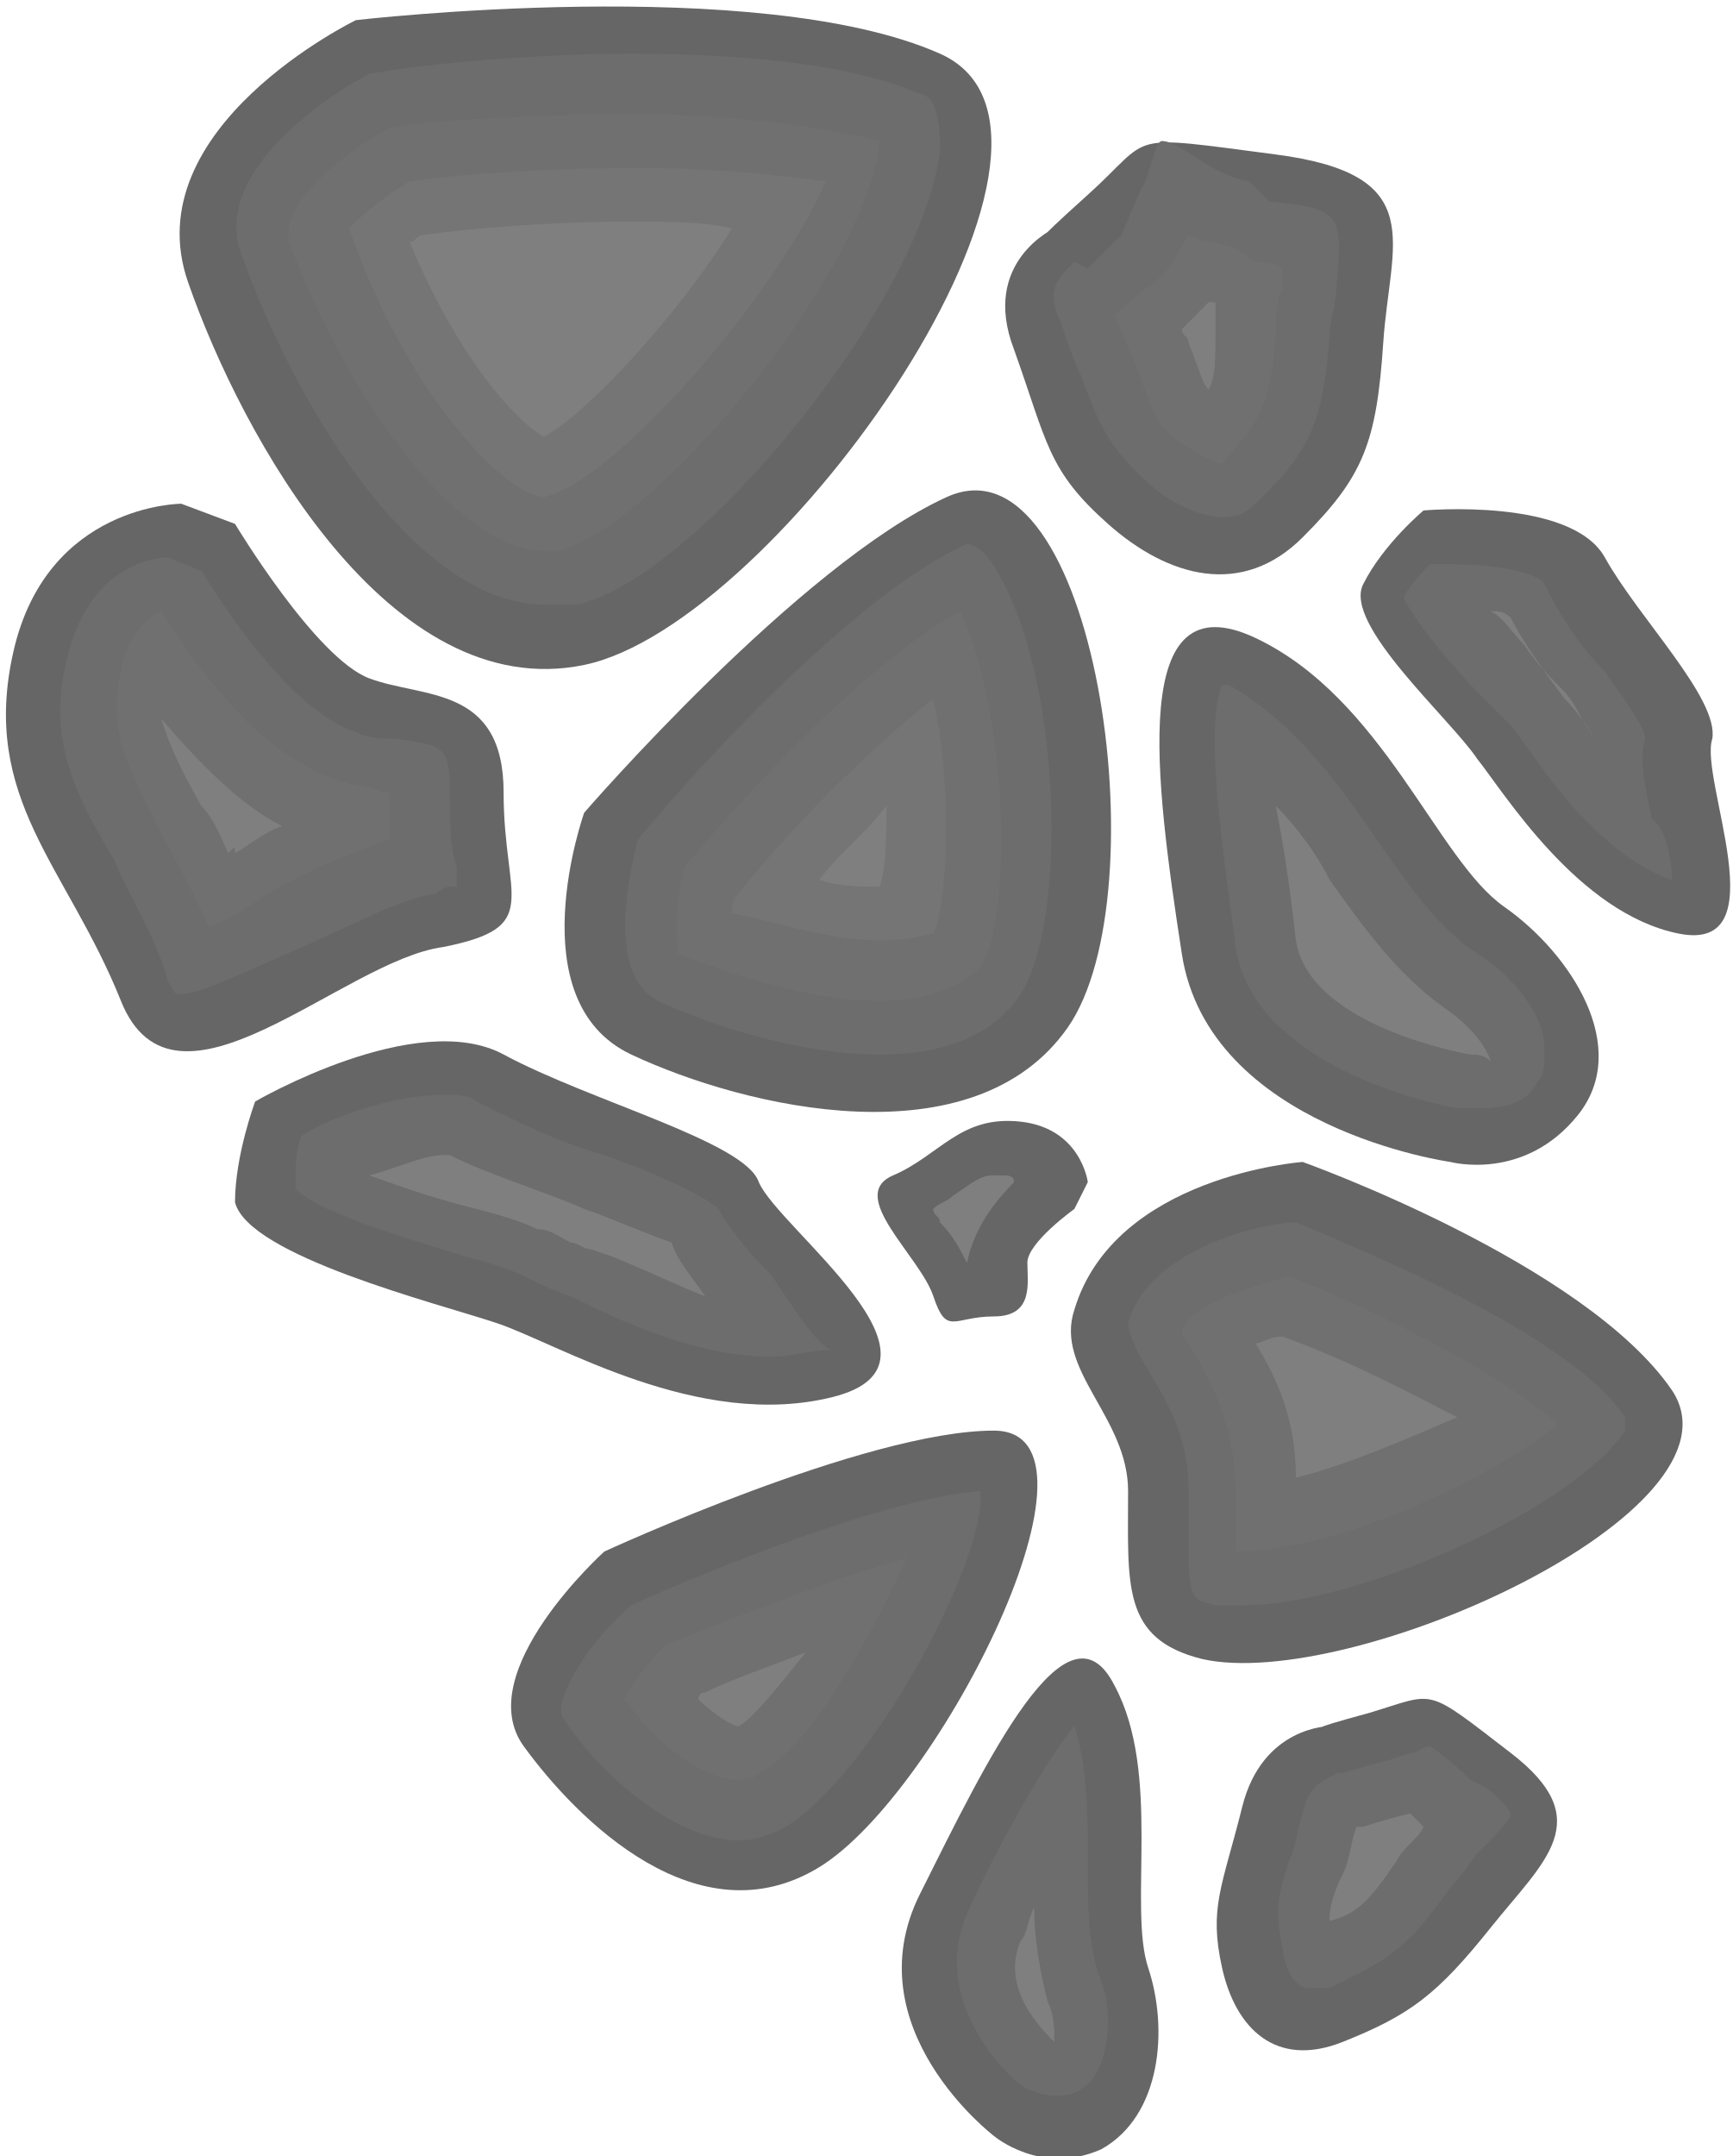
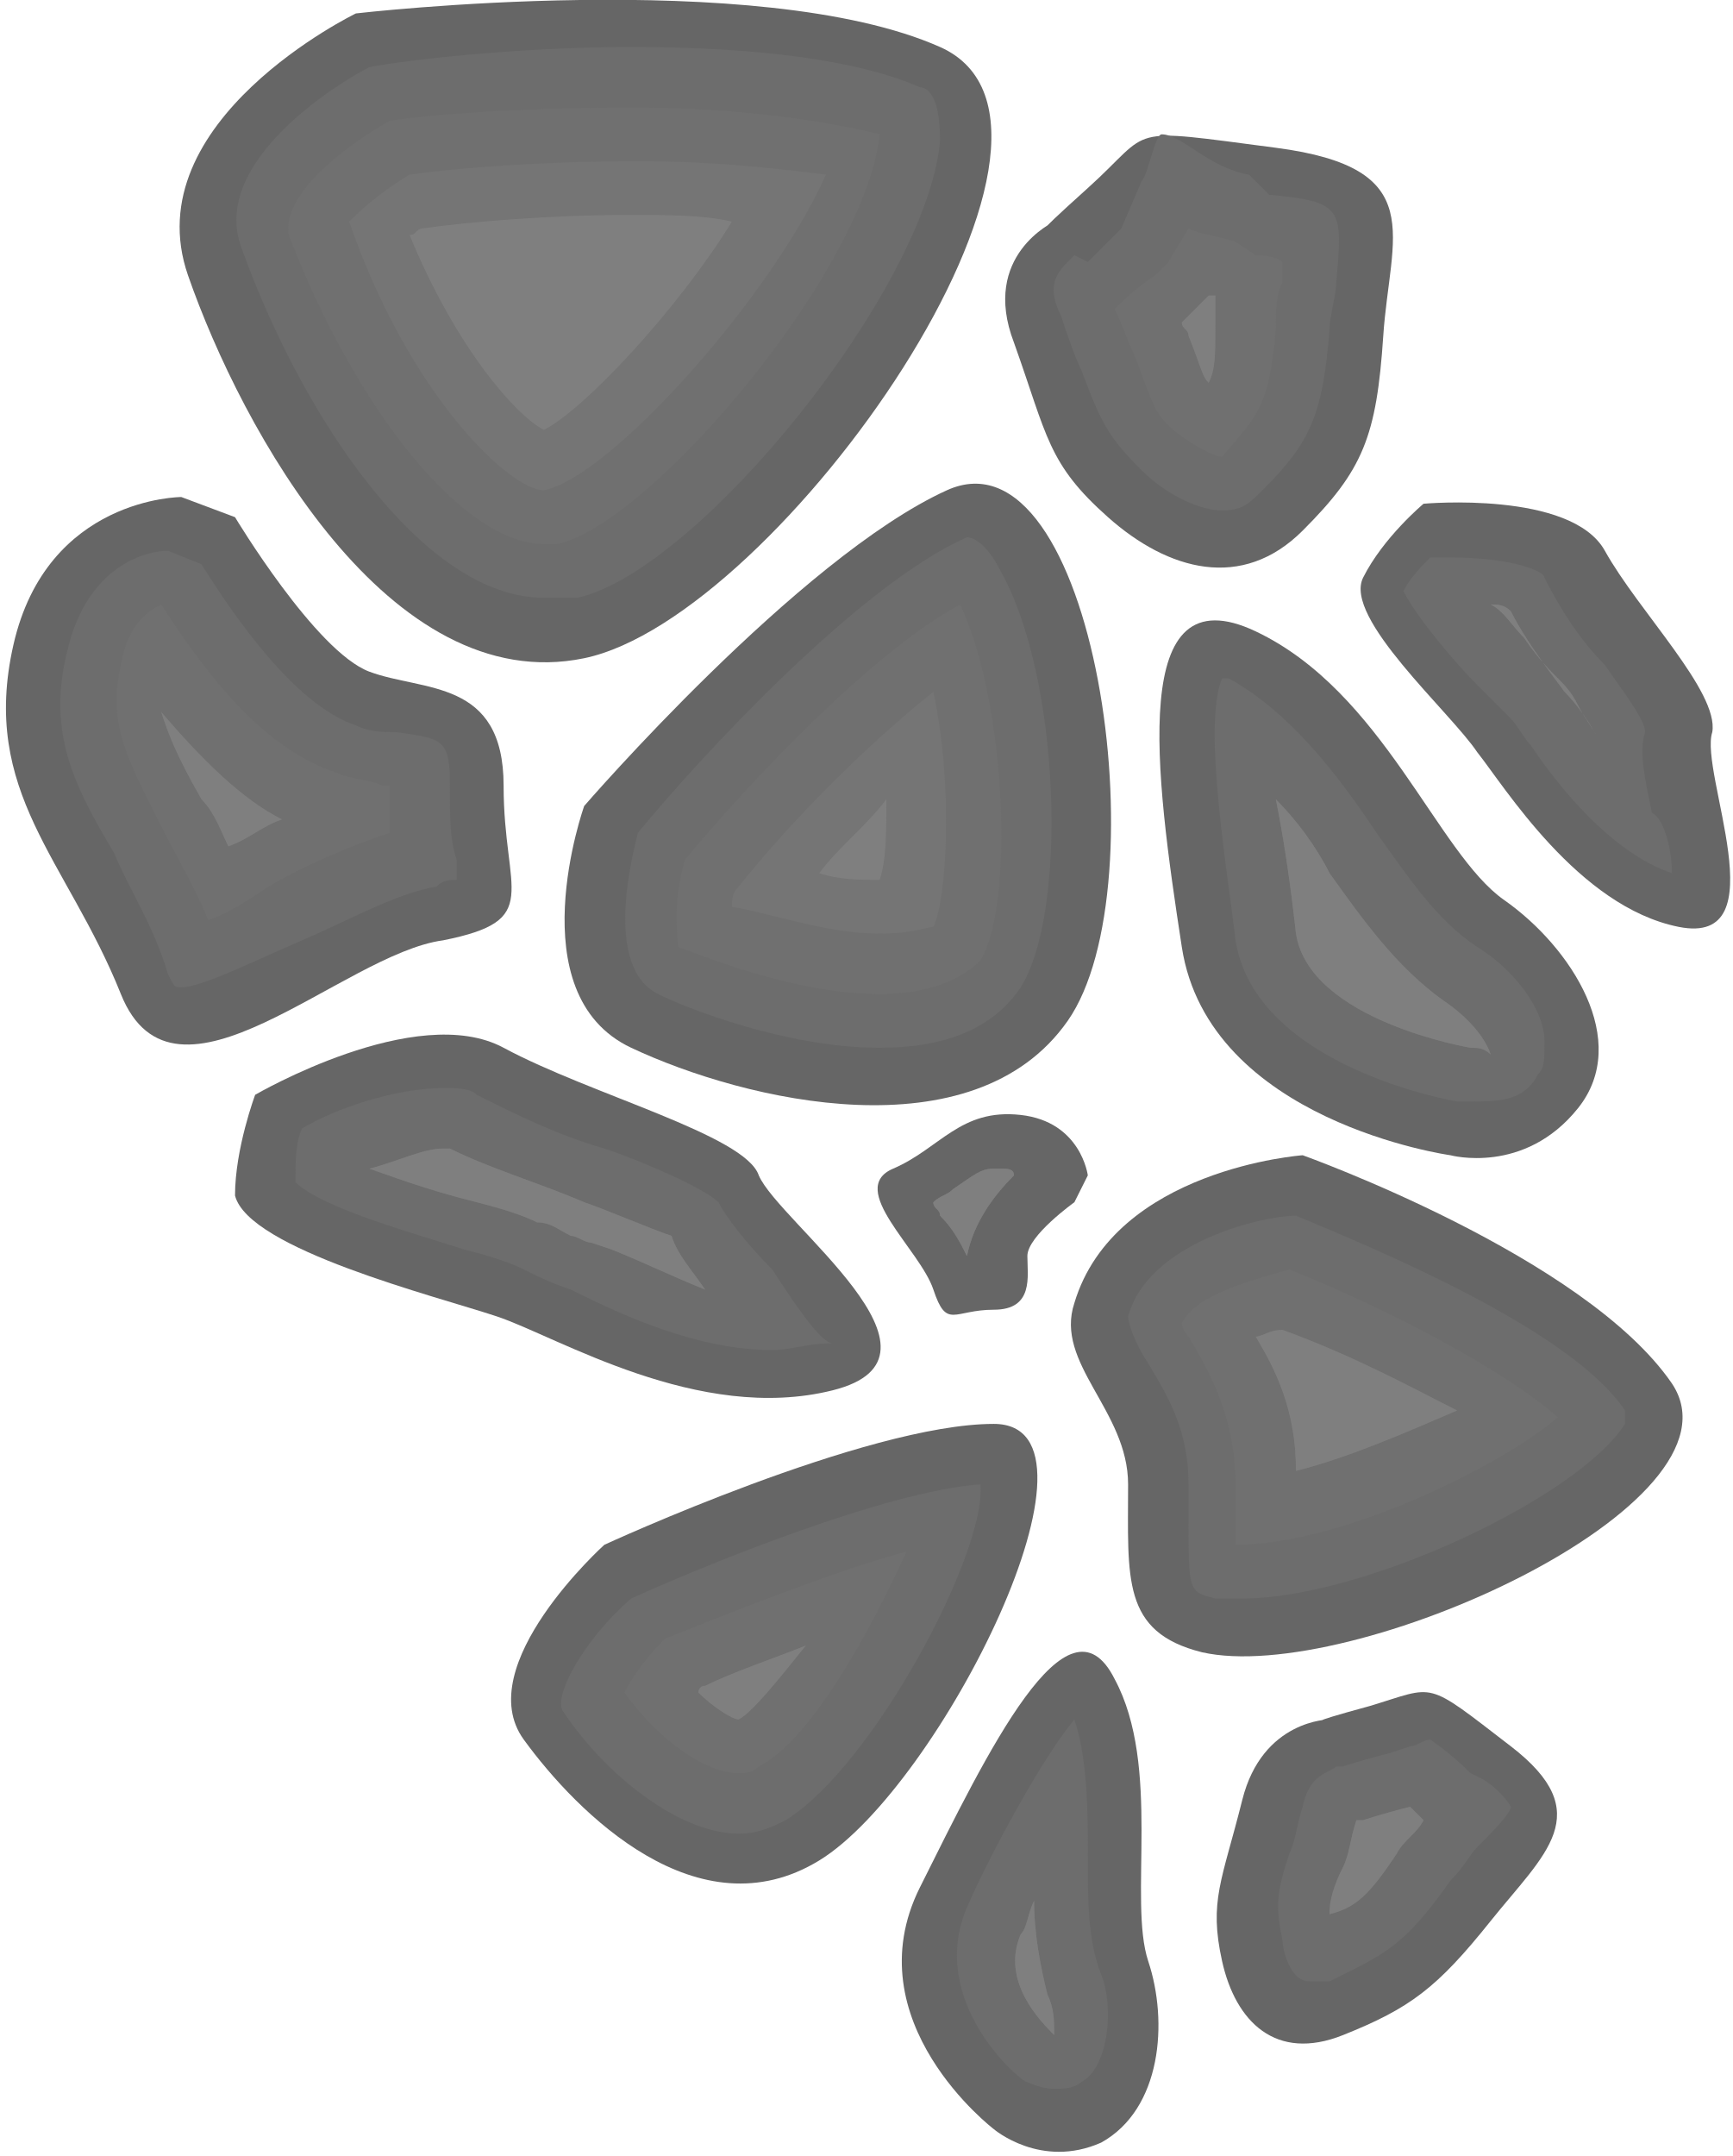
<svg xmlns="http://www.w3.org/2000/svg" version="1.1" id="Layer_1" x="0px" y="0px" width="25.8px" height="32.1px" viewBox="-418 416.9 25.8 32.1" style="enable-background:new -418 416.9 25.8 32.1;" xml:space="preserve">
  <style type="text/css">
	.st0{fill:#666666;}
	.st1{fill:#6D6D6D;}
	.st2{fill:#707070;}
	.st3{fill:#757575;}
	.st4{fill:#7F7F7F;}
</style>
  <g>
-     <path class="st0" d="M-412.7,417.2c0,0-3.3,1.6-2.5,3.9c0.8,2.3,3,6.3,5.9,5.7c2.9-0.6,8-7.9,5.3-9.1   C-406.7,416.5-412.7,417.2-412.7,417.2z" />
-     <path class="st1" d="M-409.9,425.9c-1.8,0-3.6-2.7-4.5-5.2c-0.5-1.3,1.5-2.5,1.9-2.7c0.5-0.1,2.2-0.3,3.9-0.3   c1.9,0,3.4,0.2,4.3,0.6c0.1,0,0.3,0.1,0.3,0.8c-0.2,2.2-3.6,6.4-5.4,6.8C-409.6,425.9-409.7,425.9-409.9,425.9L-409.9,425.9z" />
-     <path class="st2" d="M-409.9,425.1c-1.2,0-2.8-2-3.8-4.6c-0.1-0.6,0.8-1.3,1.5-1.7c0.6-0.1,2.1-0.2,3.6-0.2c1.6,0,2.9,0.2,3.7,0.4   l0,0c-0.2,2-3.4,5.8-4.8,6.1C-409.7,425.1-409.8,425.1-409.9,425.1z" />
-     <path class="st3" d="M-409.9,424.3c-0.5,0-2-1.4-2.9-4c0.1-0.1,0.4-0.4,0.9-0.7c0.7-0.1,2-0.2,3.4-0.2c1.1,0,2,0.1,2.8,0.2   C-406.5,421.4-408.9,424.1-409.9,424.3L-409.9,424.3z" />
-     <path class="st4" d="M-409.9,423.4c-0.4-0.2-1.3-1.2-2-2.9c0.1,0,0.1-0.1,0.2-0.1c0.7-0.1,1.9-0.2,3.1-0.2c0.5,0,1.1,0,1.5,0.1   C-407.9,421.6-409.3,423.1-409.9,423.4z" />
-     <path class="st0" d="M-409.3,429c0,0-1,2.8,0.7,3.6c1.7,0.8,5.1,1.6,6.5-0.4s0.4-8.9-1.8-7.9C-406.1,425.3-409.3,429-409.3,429z" />
-     <path class="st1" d="M-404.9,432.6c-1.4,0-2.9-0.6-3.3-0.8c-0.8-0.4-0.4-2-0.3-2.4c0.9-1.1,3.3-3.7,4.9-4.4l0,0   c0.1,0,0.3,0.1,0.5,0.5c0.9,1.6,1,5.1,0.3,6.2C-403.2,432.3-403.9,432.6-404.9,432.6L-404.9,432.6z" />
-     <path class="st2" d="M-404.9,431.8c-1.3,0-2.7-0.6-3-0.7c0-0.1-0.1-0.6,0.1-1.3c1-1.2,2.8-3.1,4.1-3.8c0.7,1.5,0.8,4.5,0.3,5.3   C-403.7,431.6-404.2,431.8-404.9,431.8z" />
-     <path class="st3" d="M-404.9,430.9c-0.8,0-1.6-0.3-2.2-0.4c0-0.1,0-0.2,0.1-0.3c0.8-1,1.9-2.1,2.9-2.9c0.3,1.4,0.2,3.1,0,3.5   C-404.2,430.8-404.4,430.9-404.9,430.9z" />
-     <path class="st4" d="M-404.9,430.1c-0.3,0-0.6,0-0.9-0.1c0.3-0.4,0.7-0.7,1-1.1C-404.8,429.4-404.8,429.8-404.9,430.1L-404.9,430.1   z" />
-     <path class="st0" d="M-402.3,420.3c0,0-1.1,0.5-0.6,1.8c0.5,1.4,0.5,1.8,1.4,2.6c0.9,0.8,2,1.1,2.9,0.2s1.1-1.4,1.2-2.9   s0.7-2.5-1.6-2.8c-2.3-0.3-1.8-0.3-2.8,0.6S-402.3,420.3-402.3,420.3z" />
-     <path class="st1" d="M-399.8,424.6c-0.3,0-0.8-0.2-1.2-0.6c-0.5-0.5-0.6-0.7-0.9-1.5c-0.1-0.2-0.2-0.5-0.3-0.8   c-0.2-0.4-0.1-0.6,0.1-0.8l0.1-0.1l0.2,0.1c0.1-0.1,0.2-0.2,0.5-0.5l0.3-0.7c0.1-0.1,0.2-0.7,0.3-0.7l0,0c0.3,0,0.7,0.5,1.3,0.6   l0.3,0.3c1.1,0.1,1.1,0.2,1,1.3c0,0.2-0.1,0.5-0.1,0.7c-0.1,1.3-0.3,1.7-1,2.4C-399.4,424.5-399.5,424.6-399.8,424.6z" />
-     <path class="st2" d="M-399.8,423.8c-0.1,0-0.3-0.1-0.6-0.3c-0.4-0.3-0.4-0.4-0.7-1.2c-0.1-0.2-0.2-0.5-0.3-0.7l0,0   c0.1-0.1,0.3-0.3,0.6-0.5l0.2-0.2l0.3-0.5c0.2,0.1,0.4,0.1,0.7,0.2l0.3,0.2c0,0,0.3,0,0.4,0.1c0,0.1,0,0.2,0,0.3   c-0.1,0.2-0.1,0.4-0.1,0.7C-399.1,423.1-399.3,423.2-399.8,423.8L-399.8,423.8z" />
-     <path class="st3" d="M-400,422.7c-0.1-0.1-0.1-0.2-0.3-0.7c0-0.1-0.1-0.1-0.1-0.2c0.1-0.1,0.3-0.3,0.3-0.3l0.1-0.1l0,0h0.1   c0,0.1,0,0.2,0,0.4C-399.9,422.3-399.9,422.5-400,422.7z" />
-     <path class="st4" d="M-400,422.7c-0.1-0.1-0.1-0.2-0.3-0.7c0-0.1-0.1-0.1-0.1-0.2c0.1-0.1,0.3-0.3,0.3-0.3l0.1-0.1l0,0h0.1   c0,0.1,0,0.2,0,0.4C-399.9,422.3-399.9,422.5-400,422.7z" />
-     <path class="st0" d="M-414.2,433.3c0,0,2.4-1.4,3.7-0.7c1.3,0.7,3.6,1.3,3.8,1.9c0.3,0.7,3.1,2.7,1.1,3.2s-4.1-0.8-5-1.1   c-0.9-0.3-3.7-1-3.9-1.8C-414.5,434.1-414.2,433.3-414.2,433.3z" />
-     <path class="st1" d="M-406.5,437.1c-1.1,0-2.2-0.5-3-0.9c-0.3-0.1-0.5-0.2-0.7-0.3c-0.2-0.1-0.5-0.2-0.9-0.3   c-0.6-0.2-2.1-0.6-2.5-1c0-0.3,0-0.6,0.1-0.8c0.5-0.3,1.4-0.6,2.1-0.6c0.2,0,0.4,0,0.5,0.1c0.6,0.3,1.2,0.6,1.9,0.8   c0.6,0.2,1.5,0.6,1.7,0.8c0.1,0.2,0.4,0.6,0.8,1c0.2,0.3,0.7,1.1,0.9,1.1l0,0C-406,437-406.2,437.1-406.5,437.1z" />
-     <path class="st2" d="M-407.5,436.2c-0.5-0.2-0.9-0.4-1.4-0.6l-0.3-0.1c-0.1,0-0.2-0.1-0.3-0.1c-0.2-0.1-0.3-0.2-0.5-0.2   c-0.2-0.1-0.5-0.2-0.9-0.3c-0.8-0.2-1.3-0.4-1.6-0.5c0.4-0.1,0.8-0.3,1.1-0.3c0.1,0,0.1,0,0.1,0c0.6,0.3,1.3,0.5,2,0.8   c0.3,0.1,1,0.4,1.3,0.5C-407.9,435.7-407.7,435.9-407.5,436.2z" />
-     <path class="st3" d="M-407.5,436.2c-0.5-0.2-0.9-0.4-1.4-0.6l-0.3-0.1c-0.1,0-0.2-0.1-0.3-0.1c-0.2-0.1-0.3-0.2-0.5-0.2   c-0.2-0.1-0.5-0.2-0.9-0.3c-0.8-0.2-1.3-0.4-1.6-0.5c0.4-0.1,0.8-0.3,1.1-0.3c0.1,0,0.1,0,0.1,0c0.6,0.3,1.3,0.5,2,0.8   c0.3,0.1,1,0.4,1.3,0.5C-407.9,435.7-407.7,435.9-407.5,436.2z" />
-     <path class="st4" d="M-407.5,436.2c-0.5-0.2-0.9-0.4-1.4-0.6l-0.3-0.1c-0.1,0-0.2-0.1-0.3-0.1c-0.2-0.1-0.3-0.2-0.5-0.2   c-0.2-0.1-0.5-0.2-0.9-0.3c-0.8-0.2-1.3-0.4-1.6-0.5c0.4-0.1,0.8-0.3,1.1-0.3c0.1,0,0.1,0,0.1,0c0.6,0.3,1.3,0.5,2,0.8   c0.3,0.1,1,0.4,1.3,0.5C-407.9,435.7-407.7,435.9-407.5,436.2z" />
-     <path class="st0" d="M-414.5,424.7c0,0,1.2,2,2,2.3c0.8,0.3,2,0.1,2,1.7c0,1.6,0.6,2-0.9,2.3c-1.5,0.2-4,2.8-4.8,0.8   c-0.8-2-2.1-3-1.6-5.2c0.5-2.2,2.5-2.2,2.5-2.2L-414.5,424.7z" />
-     <path class="st1" d="M-415.3,431.7c-0.1,0-0.1,0-0.2-0.2c-0.2-0.7-0.6-1.3-0.8-1.8c-0.6-1-1-1.8-0.7-3c0.3-1.3,1.2-1.5,1.5-1.5   l0.5,0.2c0.5,0.8,1.4,2.1,2.3,2.4c0.2,0.1,0.4,0.1,0.6,0.1c0.7,0.1,0.8,0.1,0.8,0.8c0,0.5,0,0.8,0.1,1.1c0,0.1,0,0.2,0,0.3   c-0.1,0-0.2,0-0.3,0.1c-0.6,0.1-1.3,0.5-2,0.8C-414.2,431.3-415,431.7-415.3,431.7z" />
-     <path class="st2" d="M-414.9,430.7c-0.2-0.5-0.5-1-0.7-1.4c-0.5-1-0.8-1.5-0.6-2.4c0.1-0.6,0.4-0.8,0.6-0.9l0,0   c0.9,1.4,1.7,2.2,2.6,2.5c0.2,0.1,0.5,0.1,0.7,0.2h0.1c0,0.3,0,0.5,0,0.7c-0.6,0.2-1.3,0.5-1.8,0.8   C-414.3,430.4-414.6,430.6-414.9,430.7z" />
-     <path class="st3" d="M-414.6,429.6c-0.1-0.2-0.2-0.5-0.4-0.7c-0.4-0.7-0.5-1-0.6-1.3c0.6,0.7,1.2,1.3,1.8,1.6   c-0.3,0.1-0.5,0.3-0.7,0.4C-414.5,429.5-414.5,429.5-414.6,429.6z" />
-     <path class="st4" d="M-414.6,429.6c-0.1-0.2-0.2-0.5-0.4-0.7c-0.4-0.7-0.5-1-0.6-1.3c0.6,0.7,1.2,1.3,1.8,1.6   c-0.3,0.1-0.5,0.3-0.7,0.4C-414.5,429.5-414.5,429.5-414.6,429.6z" />
-     <path class="st0" d="M-396.4,434.2c0,0-3.6-0.5-4-3.1c-0.4-2.6-0.8-5.6,1.1-4.7c1.9,0.9,2.7,3.3,3.7,4s1.9,2.1,1.1,3.1   S-396.4,434.2-396.4,434.2z" />
-     <path class="st1" d="M-396.1,433.4c-0.1,0-0.2,0-0.2,0s-3-0.5-3.3-2.4c-0.1-0.9-0.5-3.2-0.2-3.9h0.1c0.9,0.5,1.6,1.4,2.2,2.3   c0.5,0.7,0.9,1.3,1.5,1.7c0.5,0.3,1,0.9,1,1.4c0,0.3,0,0.4-0.1,0.5C-395.3,433.4-395.7,433.4-396.1,433.4z" />
-     <path class="st2" d="M-396.1,432.6c0,0-2.4-0.4-2.6-1.7c-0.1-0.9-0.2-1.5-0.3-2c0.3,0.3,0.6,0.7,0.8,1.1c0.5,0.7,1,1.4,1.7,1.9   c0.3,0.2,0.6,0.5,0.7,0.8C-395.9,432.6-396,432.6-396.1,432.6L-396.1,432.6z" />
-     <path class="st3" d="M-396.1,432.6c0,0-2.4-0.4-2.6-1.7c-0.1-0.9-0.2-1.5-0.3-2c0.3,0.3,0.6,0.7,0.8,1.1c0.5,0.7,1,1.4,1.7,1.9   c0.3,0.2,0.6,0.5,0.7,0.8C-395.9,432.6-396,432.6-396.1,432.6L-396.1,432.6z" />
-     <path class="st4" d="M-396.1,432.6c0,0-2.4-0.4-2.6-1.7c-0.1-0.9-0.2-1.5-0.3-2c0.3,0.3,0.6,0.7,0.8,1.1c0.5,0.7,1,1.4,1.7,1.9   c0.3,0.2,0.6,0.5,0.7,0.8C-395.9,432.6-396,432.6-396.1,432.6L-396.1,432.6z" />
-     <path class="st0" d="M-398.6,434.2c0,0-2.8,0.2-3.4,2.2c-0.3,0.9,0.8,1.6,0.8,2.7c0,1.4-0.1,2.2,1.1,2.5c2.2,0.5,8.2-2.2,7-4   C-394.4,435.7-398.6,434.2-398.6,434.2z" />
-     <path class="st1" d="M-399.5,440.8c-0.2,0-0.3,0-0.4,0c-0.4-0.1-0.4-0.1-0.4-1.2v-0.5c0-0.8-0.3-1.3-0.6-1.8   c-0.2-0.3-0.3-0.6-0.3-0.7c0.3-1.1,2-1.5,2.5-1.5c1.2,0.5,4.1,1.7,4.9,2.9c0,0,0,0.1,0,0.2C-394.5,439.3-397.7,440.8-399.5,440.8   L-399.5,440.8z" />
-     <path class="st2" d="M-399.6,440v-0.9c0-1-0.4-1.7-0.7-2.2c-0.1-0.1-0.1-0.2-0.1-0.2c0.2-0.4,0.9-0.6,1.6-0.8   c1.5,0.6,3.2,1.5,4,2.2C-395.6,438.8-398,440-399.6,440C-399.5,440-399.5,440-399.6,440z" />
-     <path class="st3" d="M-398.7,438.9c0-0.9-0.3-1.5-0.6-2c0.1,0,0.2-0.1,0.4-0.1c1.1,0.4,2,0.9,2.6,1.2   C-397,438.3-397.9,438.7-398.7,438.9z" />
-     <path class="st4" d="M-398.7,438.9c0-0.9-0.3-1.5-0.6-2c0.1,0,0.2-0.1,0.4-0.1c1.1,0.4,2,0.9,2.6,1.2   C-397,438.3-397.9,438.7-398.7,438.9z" />
-     <path class="st0" d="M-409,440c0,0-2,1.8-1.2,2.9c0.8,1.1,2.6,2.9,4.4,1.8c1.8-1.1,4.5-6.5,2.6-6.5C-405.1,438.2-409,440-409,440z" />
-     <path class="st1" d="M-407,444.3c-0.9,0-2-0.9-2.6-1.8c-0.2-0.2,0.3-1.1,1-1.7c1.1-0.5,3.8-1.6,5.2-1.7c0.1,1-1.6,4.2-2.9,5   C-406.5,444.2-406.7,444.3-407,444.3L-407,444.3z" />
-     <path class="st2" d="M-407,443.4c-0.5,0-1.2-0.5-1.7-1.2c0.1-0.2,0.3-0.5,0.6-0.8c1-0.4,2.5-1,3.6-1.3c-0.5,1.1-1.4,2.8-2.2,3.2   C-406.8,443.4-406.9,443.4-407,443.4z" />
-     <path class="st3" d="M-407,442.6c-0.1,0-0.4-0.2-0.6-0.4c0,0,0-0.1,0.1-0.1c0.4-0.2,1-0.4,1.5-0.6   C-406.4,442-406.8,442.5-407,442.6z" />
-     <path class="st4" d="M-407,442.6c-0.1,0-0.4-0.2-0.6-0.4c0,0,0-0.1,0.1-0.1c0.4-0.2,1-0.4,1.5-0.6   C-406.4,442-406.8,442.5-407,442.6z" />
-     <path class="st0" d="M-398.2,442.6c0,0-1,0-1.3,1.2c-0.3,1.2-0.5,1.5-0.3,2.4c0.2,0.9,0.8,1.5,1.8,1.1s1.4-0.7,2.2-1.7   c0.8-1,1.6-1.6,0.3-2.6s-1.1-0.9-2.1-0.6C-398.7,442.7-398.2,442.6-398.2,442.6z" />
-     <path class="st1" d="M-398.5,446.5c-0.3,0-0.4-0.5-0.4-0.6c-0.1-0.5-0.1-0.7,0.1-1.3c0.1-0.2,0.1-0.4,0.2-0.7   c0.1-0.5,0.4-0.5,0.5-0.6h0.1c0,0,0.3-0.1,0.7-0.2l0.3-0.1c0.1,0,0.2-0.1,0.3-0.1c0,0,0.3,0.2,0.6,0.5l0.2,0.1   c0.3,0.2,0.4,0.4,0.4,0.4c0,0.1-0.3,0.4-0.5,0.6c-0.1,0.1-0.2,0.3-0.4,0.5c-0.7,1-1,1.1-1.8,1.5   C-398.4,446.5-398.5,446.5-398.5,446.5z" />
-     <path class="st2" d="M-398.2,445.5c0-0.1,0-0.3,0.2-0.7c0.1-0.2,0.1-0.4,0.2-0.7h0.1c0,0,0.3-0.1,0.7-0.2l0,0   c0.1,0.1,0.2,0.2,0.2,0.2c-0.1,0.2-0.3,0.3-0.4,0.5C-397.6,445.2-397.8,445.4-398.2,445.5z" />
-     <path class="st3" d="M-398.2,445.5c0-0.1,0-0.3,0.2-0.7c0.1-0.2,0.1-0.4,0.2-0.7h0.1c0,0,0.3-0.1,0.7-0.2l0,0   c0.1,0.1,0.2,0.2,0.2,0.2c-0.1,0.2-0.3,0.3-0.4,0.5C-397.6,445.2-397.8,445.4-398.2,445.5z" />
-     <path class="st4" d="M-398.2,445.5c0-0.1,0-0.3,0.2-0.7c0.1-0.2,0.1-0.4,0.2-0.7h0.1c0,0,0.3-0.1,0.7-0.2l0,0   c0.1,0.1,0.2,0.2,0.2,0.2c-0.1,0.2-0.3,0.3-0.4,0.5C-397.6,445.2-397.8,445.4-398.2,445.5z" />
-     <path class="st0" d="M-396.8,424.5c0,0,2.2-0.2,2.7,0.7c0.5,0.9,1.7,2.1,1.6,2.7c-0.2,0.6,1,3.2-0.5,2.9c-1.5-0.3-2.6-2.1-3-2.6   c-0.4-0.6-2-2-1.7-2.6C-397.4,425-396.8,424.5-396.8,424.5z" />
-     <path class="st1" d="M-393.1,430c-0.9-0.3-1.7-1.3-2.1-1.9c-0.1-0.1-0.2-0.3-0.3-0.4c-0.1-0.1-0.3-0.3-0.5-0.5   c-0.3-0.3-0.9-1-1.1-1.4c0.1-0.2,0.3-0.4,0.4-0.5c0.1,0,0.2,0,0.3,0c0.9,0,1.4,0.2,1.4,0.3c0.2,0.4,0.5,0.9,0.9,1.3   c0.2,0.3,0.6,0.8,0.6,1c-0.1,0.3,0,0.7,0.1,1.2C-393.2,429.2-393.1,429.7-393.1,430z" />
-     <path class="st2" d="M-394.2,428c-0.1-0.2-0.2-0.3-0.3-0.5c-0.1-0.2-0.2-0.3-0.3-0.4c-0.1-0.1-0.3-0.3-0.5-0.6   c-0.2-0.2-0.3-0.4-0.5-0.5c0.1,0,0.2,0,0.3,0.1c0.2,0.4,0.5,0.8,0.8,1.2C-394.5,427.5-394.3,427.8-394.2,428L-394.2,428z" />
-     <path class="st3" d="M-394.2,428c-0.1-0.2-0.2-0.3-0.3-0.5c-0.1-0.2-0.2-0.3-0.3-0.4c-0.1-0.1-0.3-0.3-0.5-0.6   c-0.2-0.2-0.3-0.4-0.5-0.5c0.1,0,0.2,0,0.3,0.1c0.2,0.4,0.5,0.8,0.8,1.2C-394.5,427.5-394.3,427.8-394.2,428L-394.2,428z" />
-     <path class="st4" d="M-394.2,428c-0.1-0.2-0.2-0.3-0.3-0.5c-0.1-0.2-0.2-0.3-0.3-0.4c-0.1-0.1-0.3-0.3-0.5-0.6   c-0.2-0.2-0.3-0.4-0.5-0.5c0.1,0,0.2,0,0.3,0.1c0.2,0.4,0.5,0.8,0.8,1.2C-394.5,427.5-394.3,427.8-394.2,428L-394.2,428z" />
-     <path class="st0" d="M-402,434.9c0,0-0.7,0.5-0.7,0.8c0,0.3,0.1,0.8-0.5,0.8c-0.6,0-0.7,0.3-0.9-0.3c-0.2-0.6-1.3-1.5-0.6-1.8   c0.7-0.3,1-0.9,1.9-0.8c0.9,0.1,1,0.9,1,0.9L-402,434.9z" />
-     <path class="st1" d="M-403.6,435.7c-0.1-0.2-0.2-0.4-0.4-0.6c0-0.1-0.1-0.1-0.1-0.2c0.1-0.1,0.2-0.1,0.3-0.2   c0.3-0.2,0.4-0.3,0.6-0.3h0.1c0.1,0,0.2,0,0.2,0.1C-403.2,434.8-403.5,435.2-403.6,435.7L-403.6,435.7z" />
-     <path class="st2" d="M-403.6,435.7c-0.1-0.2-0.2-0.4-0.4-0.6c0-0.1-0.1-0.1-0.1-0.2c0.1-0.1,0.2-0.1,0.3-0.2   c0.3-0.2,0.4-0.3,0.6-0.3h0.1c0.1,0,0.2,0,0.2,0.1C-403.2,434.8-403.5,435.2-403.6,435.7L-403.6,435.7z" />
-     <path class="st3" d="M-403.6,435.7c-0.1-0.2-0.2-0.4-0.4-0.6c0-0.1-0.1-0.1-0.1-0.2c0.1-0.1,0.2-0.1,0.3-0.2   c0.3-0.2,0.4-0.3,0.6-0.3h0.1c0.1,0,0.2,0,0.2,0.1C-403.2,434.8-403.5,435.2-403.6,435.7L-403.6,435.7z" />
-     <path class="st4" d="M-403.6,435.7c-0.1-0.2-0.2-0.4-0.4-0.6c0-0.1-0.1-0.1-0.1-0.2c0.1-0.1,0.2-0.1,0.3-0.2   c0.3-0.2,0.4-0.3,0.6-0.3h0.1c0.1,0,0.2,0,0.2,0.1C-403.2,434.8-403.5,435.2-403.6,435.7L-403.6,435.7z" />
-     <path class="st0" d="M-403.2,448.7c0,0-2.1-1.6-1.1-3.6s2.2-4.5,2.9-3.1c0.7,1.3,0.2,3.3,0.5,4.2c0.3,0.9,0.2,2.2-0.7,2.7   C-402.5,449.3-403.2,448.7-403.2,448.7z" />
-     <path class="st1" d="M-402.3,448.1c-0.2,0-0.4-0.1-0.4-0.1c-0.1,0-1.5-1.2-0.9-2.6c0.3-0.7,1.1-2.2,1.6-2.8c0.2,0.6,0.2,1.4,0.2,2   c0,0.7,0,1.3,0.2,1.8c0.2,0.5,0.1,1.4-0.3,1.6C-402,448.1-402.2,448.1-402.3,448.1z" />
-     <path class="st2" d="M-402.3,447.3c-0.2-0.2-0.8-0.8-0.5-1.5c0.1-0.1,0.1-0.3,0.2-0.5c0,0.5,0.1,1,0.2,1.4   C-402.3,446.9-402.3,447.1-402.3,447.3z" />
-     <path class="st3" d="M-402.3,447.3c-0.2-0.2-0.8-0.8-0.5-1.5c0.1-0.1,0.1-0.3,0.2-0.5c0,0.5,0.1,1,0.2,1.4   C-402.3,446.9-402.3,447.1-402.3,447.3z" />
-     <path class="st4" d="M-402.3,447.3c-0.2-0.2-0.8-0.8-0.5-1.5c0.1-0.1,0.1-0.3,0.2-0.5c0,0.5,0.1,1,0.2,1.4   C-402.3,446.9-402.3,447.1-402.3,447.3z" />
+     <path class="st0" d="M-412.7,417.1c0,0-3.3,1.6-2.5,3.9s3,6.3,5.9,5.7c2.9-0.6,8-7.9,5.3-9.1C-406.7,416.4-412.7,417.1-412.7,417.1   z" />
+     <path class="st1" d="M-409.9,425.8c-1.8,0-3.6-2.7-4.5-5.2c-0.5-1.3,1.5-2.5,1.9-2.7c0.5-0.1,2.2-0.3,3.9-0.3   c1.9,0,3.4,0.2,4.3,0.6c0.1,0,0.3,0.1,0.3,0.8c-0.2,2.2-3.6,6.4-5.4,6.8C-409.6,425.8-409.7,425.8-409.9,425.8L-409.9,425.8z" />
+     <path class="st2" d="M-409.9,425c-1.2,0-2.8-2-3.8-4.6c-0.1-0.6,0.8-1.3,1.5-1.7c0.6-0.1,2.1-0.2,3.6-0.2c1.6,0,2.9,0.2,3.7,0.4   l0,0c-0.2,2-3.4,5.8-4.8,6.1C-409.7,425-409.8,425-409.9,425z" />
+     <path class="st3" d="M-409.9,424.2c-0.5,0-2-1.4-2.9-4c0.1-0.1,0.4-0.4,0.9-0.7c0.7-0.1,2-0.2,3.4-0.2c1.1,0,2,0.1,2.8,0.2   C-406.5,421.3-408.9,424-409.9,424.2L-409.9,424.2z" />
+     <path class="st4" d="M-409.9,423.3c-0.4-0.2-1.3-1.2-2-2.9c0.1,0,0.1-0.1,0.2-0.1c0.7-0.1,1.9-0.2,3.1-0.2c0.5,0,1.1,0,1.5,0.1   C-407.9,421.5-409.3,423-409.9,423.3z" />
+     <path class="st0" d="M-409.3,428.9c0,0-1,2.8,0.7,3.6c1.7,0.8,5.1,1.6,6.5-0.4s0.4-8.9-1.8-7.9   C-406.1,425.2-409.3,428.9-409.3,428.9z" />
+     <path class="st1" d="M-404.9,432.5c-1.4,0-2.9-0.6-3.3-0.8c-0.8-0.4-0.4-2-0.3-2.4c0.9-1.1,3.3-3.7,4.9-4.4l0,0   c0.1,0,0.3,0.1,0.5,0.5c0.9,1.6,1,5.1,0.3,6.2C-403.2,432.2-403.9,432.5-404.9,432.5L-404.9,432.5z" />
+     <path class="st2" d="M-404.9,431.7c-1.3,0-2.7-0.6-3-0.7c0-0.1-0.1-0.6,0.1-1.3c1-1.2,2.8-3.1,4.1-3.8c0.7,1.5,0.8,4.5,0.3,5.3   C-403.7,431.5-404.2,431.7-404.9,431.7z" />
+     <path class="st3" d="M-404.9,430.8c-0.8,0-1.6-0.3-2.2-0.4c0-0.1,0-0.2,0.1-0.3c0.8-1,1.9-2.1,2.9-2.9c0.3,1.4,0.2,3.1,0,3.5   C-404.2,430.7-404.4,430.8-404.9,430.8z" />
+     <path class="st4" d="M-404.9,430c-0.3,0-0.6,0-0.9-0.1c0.3-0.4,0.7-0.7,1-1.1C-404.8,429.3-404.8,429.7-404.9,430L-404.9,430z" />
+     <path class="st0" d="M-402.3,420.2c0,0-1.1,0.5-0.6,1.8c0.5,1.4,0.5,1.8,1.4,2.6c0.9,0.8,2,1.1,2.9,0.2s1.1-1.4,1.2-2.9   s0.7-2.5-1.6-2.8c-2.3-0.3-1.8-0.3-2.8,0.6S-402.3,420.2-402.3,420.2z" />
+     <path class="st1" d="M-399.8,424.5c-0.3,0-0.8-0.2-1.2-0.6c-0.5-0.5-0.6-0.7-0.9-1.5c-0.1-0.2-0.2-0.5-0.3-0.8   c-0.2-0.4-0.1-0.6,0.1-0.8l0.1-0.1l0.2,0.1c0.1-0.1,0.2-0.2,0.5-0.5l0.3-0.7c0.1-0.1,0.2-0.7,0.3-0.7l0,0c0.3,0,0.7,0.5,1.3,0.6   l0.3,0.3c1.1,0.1,1.1,0.2,1,1.3c0,0.2-0.1,0.5-0.1,0.7c-0.1,1.3-0.3,1.7-1,2.4C-399.4,424.4-399.5,424.5-399.8,424.5z" />
+     <path class="st2" d="M-399.8,423.7c-0.1,0-0.3-0.1-0.6-0.3c-0.4-0.3-0.4-0.4-0.7-1.2c-0.1-0.2-0.2-0.5-0.3-0.7l0,0   c0.1-0.1,0.3-0.3,0.6-0.5l0.2-0.2l0.3-0.5c0.2,0.1,0.4,0.1,0.7,0.2l0.3,0.2c0,0,0.3,0,0.4,0.1c0,0.1,0,0.2,0,0.3   c-0.1,0.2-0.1,0.4-0.1,0.7C-399.1,423-399.3,423.1-399.8,423.7L-399.8,423.7z" />
+     <path class="st3" d="M-400,422.6c-0.1-0.1-0.1-0.2-0.3-0.7c0-0.1-0.1-0.1-0.1-0.2c0.1-0.1,0.3-0.3,0.3-0.3l0.1-0.1l0,0h0.1   c0,0.1,0,0.2,0,0.4C-399.9,422.2-399.9,422.4-400,422.6z" />
+     <path class="st4" d="M-400,422.6c-0.1-0.1-0.1-0.2-0.3-0.7c0-0.1-0.1-0.1-0.1-0.2c0.1-0.1,0.3-0.3,0.3-0.3l0.1-0.1l0,0h0.1   c0,0.1,0,0.2,0,0.4C-399.9,422.2-399.9,422.4-400,422.6z" />
+     <path class="st0" d="M-414.2,433.2c0,0,2.4-1.4,3.7-0.7c1.3,0.7,3.6,1.3,3.8,1.9c0.3,0.7,3.1,2.7,1.1,3.2s-4.1-0.8-5-1.1   c-0.9-0.3-3.7-1-3.9-1.8C-414.5,434-414.2,433.2-414.2,433.2z" />
+     <path class="st1" d="M-406.5,437c-1.1,0-2.2-0.5-3-0.9c-0.3-0.1-0.5-0.2-0.7-0.3c-0.2-0.1-0.5-0.2-0.9-0.3c-0.6-0.2-2.1-0.6-2.5-1   c0-0.3,0-0.6,0.1-0.8c0.5-0.3,1.4-0.6,2.1-0.6c0.2,0,0.4,0,0.5,0.1c0.6,0.3,1.2,0.6,1.9,0.8c0.6,0.2,1.5,0.6,1.7,0.8   c0.1,0.2,0.4,0.6,0.8,1c0.2,0.3,0.7,1.1,0.9,1.1l0,0C-406,436.9-406.2,437-406.5,437z" />
+     <path class="st2" d="M-407.5,436.1c-0.5-0.2-0.9-0.4-1.4-0.6l-0.3-0.1c-0.1,0-0.2-0.1-0.3-0.1c-0.2-0.1-0.3-0.2-0.5-0.2   c-0.2-0.1-0.5-0.2-0.9-0.3c-0.8-0.2-1.3-0.4-1.6-0.5c0.4-0.1,0.8-0.3,1.1-0.3c0.1,0,0.1,0,0.1,0c0.6,0.3,1.3,0.5,2,0.8   c0.3,0.1,1,0.4,1.3,0.5C-407.9,435.6-407.7,435.8-407.5,436.1z" />
+     <path class="st3" d="M-407.5,436.1c-0.5-0.2-0.9-0.4-1.4-0.6l-0.3-0.1c-0.1,0-0.2-0.1-0.3-0.1c-0.2-0.1-0.3-0.2-0.5-0.2   c-0.2-0.1-0.5-0.2-0.9-0.3c-0.8-0.2-1.3-0.4-1.6-0.5c0.4-0.1,0.8-0.3,1.1-0.3c0.1,0,0.1,0,0.1,0c0.6,0.3,1.3,0.5,2,0.8   c0.3,0.1,1,0.4,1.3,0.5C-407.9,435.6-407.7,435.8-407.5,436.1z" />
+     <path class="st4" d="M-407.5,436.1c-0.5-0.2-0.9-0.4-1.4-0.6l-0.3-0.1c-0.1,0-0.2-0.1-0.3-0.1c-0.2-0.1-0.3-0.2-0.5-0.2   c-0.2-0.1-0.5-0.2-0.9-0.3c-0.8-0.2-1.3-0.4-1.6-0.5c0.4-0.1,0.8-0.3,1.1-0.3c0.1,0,0.1,0,0.1,0c0.6,0.3,1.3,0.5,2,0.8   c0.3,0.1,1,0.4,1.3,0.5C-407.9,435.6-407.7,435.8-407.5,436.1z" />
+     <path class="st0" d="M-414.5,424.6c0,0,1.2,2,2,2.3s2,0.1,2,1.7s0.6,2-0.9,2.3c-1.5,0.2-4,2.8-4.8,0.8s-2.1-3-1.6-5.2   s2.5-2.2,2.5-2.2L-414.5,424.6z" />
+     <path class="st1" d="M-415.3,431.6c-0.1,0-0.1,0-0.2-0.2c-0.2-0.7-0.6-1.3-0.8-1.8c-0.6-1-1-1.8-0.7-3c0.3-1.3,1.2-1.5,1.5-1.5   l0.5,0.2c0.5,0.8,1.4,2.1,2.3,2.4c0.2,0.1,0.4,0.1,0.6,0.1c0.7,0.1,0.8,0.1,0.8,0.8c0,0.5,0,0.8,0.1,1.1c0,0.1,0,0.2,0,0.3   c-0.1,0-0.2,0-0.3,0.1c-0.6,0.1-1.3,0.5-2,0.8S-415,431.6-415.3,431.6z" />
+     <path class="st2" d="M-414.9,430.6c-0.2-0.5-0.5-1-0.7-1.4c-0.5-1-0.8-1.5-0.6-2.4c0.1-0.6,0.4-0.8,0.6-0.9l0,0   c0.9,1.4,1.7,2.2,2.6,2.5c0.2,0.1,0.5,0.1,0.7,0.2h0.1c0,0.3,0,0.5,0,0.7c-0.6,0.2-1.3,0.5-1.8,0.8   C-414.3,430.3-414.6,430.5-414.9,430.6z" />
+     <path class="st3" d="M-414.6,429.5c-0.1-0.2-0.2-0.5-0.4-0.7c-0.4-0.7-0.5-1-0.6-1.3c0.6,0.7,1.2,1.3,1.8,1.6   C-414.1,429.2-414.3,429.4-414.6,429.5C-414.5,429.4-414.5,429.4-414.6,429.5z" />
+     <path class="st4" d="M-414.6,429.5c-0.1-0.2-0.2-0.5-0.4-0.7c-0.4-0.7-0.5-1-0.6-1.3c0.6,0.7,1.2,1.3,1.8,1.6   C-414.1,429.2-414.3,429.4-414.6,429.5C-414.5,429.4-414.5,429.4-414.6,429.5z" />
+     <path class="st0" d="M-396.4,434.1c0,0-3.6-0.5-4-3.1s-0.8-5.6,1.1-4.7s2.7,3.3,3.7,4s1.9,2.1,1.1,3.1S-396.4,434.1-396.4,434.1z" />
+     <path class="st1" d="M-396.1,433.3c-0.1,0-0.2,0-0.2,0s-3-0.5-3.3-2.4c-0.1-0.9-0.5-3.2-0.2-3.9h0.1c0.9,0.5,1.6,1.4,2.2,2.3   c0.5,0.7,0.9,1.3,1.5,1.7c0.5,0.3,1,0.9,1,1.4c0,0.3,0,0.4-0.1,0.5C-395.3,433.3-395.7,433.3-396.1,433.3z" />
+     <path class="st2" d="M-396.1,432.5c0,0-2.4-0.4-2.6-1.7c-0.1-0.9-0.2-1.5-0.3-2c0.3,0.3,0.6,0.7,0.8,1.1c0.5,0.7,1,1.4,1.7,1.9   c0.3,0.2,0.6,0.5,0.7,0.8C-395.9,432.5-396,432.5-396.1,432.5L-396.1,432.5z" />
+     <path class="st3" d="M-396.1,432.5c0,0-2.4-0.4-2.6-1.7c-0.1-0.9-0.2-1.5-0.3-2c0.3,0.3,0.6,0.7,0.8,1.1c0.5,0.7,1,1.4,1.7,1.9   c0.3,0.2,0.6,0.5,0.7,0.8C-395.9,432.5-396,432.5-396.1,432.5L-396.1,432.5z" />
+     <path class="st4" d="M-396.1,432.5c0,0-2.4-0.4-2.6-1.7c-0.1-0.9-0.2-1.5-0.3-2c0.3,0.3,0.6,0.7,0.8,1.1c0.5,0.7,1,1.4,1.7,1.9   c0.3,0.2,0.6,0.5,0.7,0.8C-395.9,432.5-396,432.5-396.1,432.5L-396.1,432.5z" />
+     <path class="st0" d="M-398.6,434.1c0,0-2.8,0.2-3.4,2.2c-0.3,0.9,0.8,1.6,0.8,2.7c0,1.4-0.1,2.2,1.1,2.5c2.2,0.5,8.2-2.2,7-4   C-394.4,435.6-398.6,434.1-398.6,434.1z" />
+     <path class="st1" d="M-399.5,440.7c-0.2,0-0.3,0-0.4,0c-0.4-0.1-0.4-0.1-0.4-1.2V439c0-0.8-0.3-1.3-0.6-1.8   c-0.2-0.3-0.3-0.6-0.3-0.7c0.3-1.1,2-1.5,2.5-1.5c1.2,0.5,4.1,1.7,4.9,2.9c0,0,0,0.1,0,0.2C-394.5,439.2-397.7,440.7-399.5,440.7   L-399.5,440.7z" />
+     <path class="st2" d="M-399.6,439.9V439c0-1-0.4-1.7-0.7-2.2c-0.1-0.1-0.1-0.2-0.1-0.2c0.2-0.4,0.9-0.6,1.6-0.8   c1.5,0.6,3.2,1.5,4,2.2C-395.6,438.7-398,439.9-399.6,439.9C-399.5,439.9-399.5,439.9-399.6,439.9z" />
+     <path class="st3" d="M-398.7,438.8c0-0.9-0.3-1.5-0.6-2c0.1,0,0.2-0.1,0.4-0.1c1.1,0.4,2,0.9,2.6,1.2   C-397,438.2-397.9,438.6-398.7,438.8z" />
+     <path class="st4" d="M-398.7,438.8c0-0.9-0.3-1.5-0.6-2c0.1,0,0.2-0.1,0.4-0.1c1.1,0.4,2,0.9,2.6,1.2   C-397,438.2-397.9,438.6-398.7,438.8z" />
+     <path class="st0" d="M-409,439.9c0,0-2,1.8-1.2,2.9s2.6,2.9,4.4,1.8s4.5-6.5,2.6-6.5C-405.1,438.1-409,439.9-409,439.9z" />
+     <path class="st1" d="M-407,444.2c-0.9,0-2-0.9-2.6-1.8c-0.2-0.2,0.3-1.1,1-1.7c1.1-0.5,3.8-1.6,5.2-1.7c0.1,1-1.6,4.2-2.9,5   C-406.5,444.1-406.7,444.2-407,444.2L-407,444.2z" />
+     <path class="st2" d="M-407,443.3c-0.5,0-1.2-0.5-1.7-1.2c0.1-0.2,0.3-0.5,0.6-0.8c1-0.4,2.5-1,3.6-1.3c-0.5,1.1-1.4,2.8-2.2,3.2   C-406.8,443.3-406.9,443.3-407,443.3z" />
+     <path class="st3" d="M-407,442.5c-0.1,0-0.4-0.2-0.6-0.4c0,0,0-0.1,0.1-0.1c0.4-0.2,1-0.4,1.5-0.6   C-406.4,441.9-406.8,442.4-407,442.5z" />
+     <path class="st4" d="M-407,442.5c-0.1,0-0.4-0.2-0.6-0.4c0,0,0-0.1,0.1-0.1c0.4-0.2,1-0.4,1.5-0.6   C-406.4,441.9-406.8,442.4-407,442.5z" />
+     <path class="st0" d="M-398.2,442.5c0,0-1,0-1.3,1.2s-0.5,1.5-0.3,2.4s0.8,1.5,1.8,1.1s1.4-0.7,2.2-1.7c0.8-1,1.6-1.6,0.3-2.6   s-1.1-0.9-2.1-0.6C-398.7,442.6-398.2,442.5-398.2,442.5z" />
+     <path class="st1" d="M-398.5,446.4c-0.3,0-0.4-0.5-0.4-0.6c-0.1-0.5-0.1-0.7,0.1-1.3c0.1-0.2,0.1-0.4,0.2-0.7   c0.1-0.5,0.4-0.5,0.5-0.6h0.1c0,0,0.3-0.1,0.7-0.2l0.3-0.1c0.1,0,0.2-0.1,0.3-0.1c0,0,0.3,0.2,0.6,0.5l0.2,0.1   c0.3,0.2,0.4,0.4,0.4,0.4c0,0.1-0.3,0.4-0.5,0.6c-0.1,0.1-0.2,0.3-0.4,0.5c-0.7,1-1,1.1-1.8,1.5   C-398.4,446.4-398.5,446.4-398.5,446.4z" />
+     <path class="st2" d="M-398.2,445.4c0-0.1,0-0.3,0.2-0.7c0.1-0.2,0.1-0.4,0.2-0.7h0.1c0,0,0.3-0.1,0.7-0.2l0,0   c0.1,0.1,0.2,0.2,0.2,0.2c-0.1,0.2-0.3,0.3-0.4,0.5C-397.6,445.1-397.8,445.3-398.2,445.4z" />
+     <path class="st3" d="M-398.2,445.4c0-0.1,0-0.3,0.2-0.7c0.1-0.2,0.1-0.4,0.2-0.7h0.1c0,0,0.3-0.1,0.7-0.2l0,0   c0.1,0.1,0.2,0.2,0.2,0.2c-0.1,0.2-0.3,0.3-0.4,0.5C-397.6,445.1-397.8,445.3-398.2,445.4z" />
+     <path class="st4" d="M-398.2,445.4c0-0.1,0-0.3,0.2-0.7c0.1-0.2,0.1-0.4,0.2-0.7h0.1c0,0,0.3-0.1,0.7-0.2l0,0   c0.1,0.1,0.2,0.2,0.2,0.2c-0.1,0.2-0.3,0.3-0.4,0.5C-397.6,445.1-397.8,445.3-398.2,445.4z" />
+     <path class="st0" d="M-396.8,424.4c0,0,2.2-0.2,2.7,0.7c0.5,0.9,1.7,2.1,1.6,2.7c-0.2,0.6,1,3.2-0.5,2.9c-1.5-0.3-2.6-2.1-3-2.6   c-0.4-0.6-2-2-1.7-2.6S-396.8,424.4-396.8,424.4z" />
+     <path class="st1" d="M-393.1,429.9c-0.9-0.3-1.7-1.3-2.1-1.9c-0.1-0.1-0.2-0.3-0.3-0.4c-0.1-0.1-0.3-0.3-0.5-0.5   c-0.3-0.3-0.9-1-1.1-1.4c0.1-0.2,0.3-0.4,0.4-0.5c0.1,0,0.2,0,0.3,0c0.9,0,1.4,0.2,1.4,0.3c0.2,0.4,0.5,0.9,0.9,1.3   c0.2,0.3,0.6,0.8,0.6,1c-0.1,0.3,0,0.7,0.1,1.2C-393.2,429.1-393.1,429.6-393.1,429.9z" />
+     <path class="st2" d="M-394.2,427.9c-0.1-0.2-0.2-0.3-0.3-0.5c-0.1-0.2-0.2-0.3-0.3-0.4c-0.1-0.1-0.3-0.3-0.5-0.6   c-0.2-0.2-0.3-0.4-0.5-0.5c0.1,0,0.2,0,0.3,0.1c0.2,0.4,0.5,0.8,0.8,1.2C-394.5,427.4-394.3,427.7-394.2,427.9L-394.2,427.9z" />
+     <path class="st3" d="M-394.2,427.9c-0.1-0.2-0.2-0.3-0.3-0.5c-0.1-0.2-0.2-0.3-0.3-0.4c-0.1-0.1-0.3-0.3-0.5-0.6   c-0.2-0.2-0.3-0.4-0.5-0.5c0.1,0,0.2,0,0.3,0.1c0.2,0.4,0.5,0.8,0.8,1.2C-394.5,427.4-394.3,427.7-394.2,427.9L-394.2,427.9z" />
+     <path class="st4" d="M-394.2,427.9c-0.1-0.2-0.2-0.3-0.3-0.5c-0.1-0.2-0.2-0.3-0.3-0.4c-0.1-0.1-0.3-0.3-0.5-0.6   c-0.2-0.2-0.3-0.4-0.5-0.5c0.1,0,0.2,0,0.3,0.1c0.2,0.4,0.5,0.8,0.8,1.2C-394.5,427.4-394.3,427.7-394.2,427.9L-394.2,427.9z" />
+     <path class="st0" d="M-402,434.8c0,0-0.7,0.5-0.7,0.8s0.1,0.8-0.5,0.8s-0.7,0.3-0.9-0.3c-0.2-0.6-1.3-1.5-0.6-1.8   c0.7-0.3,1-0.9,1.9-0.8s1,0.9,1,0.9L-402,434.8z" />
+     <path class="st1" d="M-403.6,435.6c-0.1-0.2-0.2-0.4-0.4-0.6c0-0.1-0.1-0.1-0.1-0.2c0.1-0.1,0.2-0.1,0.3-0.2   c0.3-0.2,0.4-0.3,0.6-0.3h0.1c0.1,0,0.2,0,0.2,0.1C-403.2,434.7-403.5,435.1-403.6,435.6L-403.6,435.6z" />
+     <path class="st2" d="M-403.6,435.6c-0.1-0.2-0.2-0.4-0.4-0.6c0-0.1-0.1-0.1-0.1-0.2c0.1-0.1,0.2-0.1,0.3-0.2   c0.3-0.2,0.4-0.3,0.6-0.3h0.1c0.1,0,0.2,0,0.2,0.1C-403.2,434.7-403.5,435.1-403.6,435.6L-403.6,435.6z" />
+     <path class="st3" d="M-403.6,435.6c-0.1-0.2-0.2-0.4-0.4-0.6c0-0.1-0.1-0.1-0.1-0.2c0.1-0.1,0.2-0.1,0.3-0.2   c0.3-0.2,0.4-0.3,0.6-0.3h0.1c0.1,0,0.2,0,0.2,0.1C-403.2,434.7-403.5,435.1-403.6,435.6L-403.6,435.6z" />
+     <path class="st4" d="M-403.6,435.6c-0.1-0.2-0.2-0.4-0.4-0.6c0-0.1-0.1-0.1-0.1-0.2c0.1-0.1,0.2-0.1,0.3-0.2   c0.3-0.2,0.4-0.3,0.6-0.3h0.1c0.1,0,0.2,0,0.2,0.1C-403.2,434.7-403.5,435.1-403.6,435.6L-403.6,435.6z" />
+     <path class="st0" d="M-403.2,448.6c0,0-2.1-1.6-1.1-3.6s2.2-4.5,2.9-3.1c0.7,1.3,0.2,3.3,0.5,4.2c0.3,0.9,0.2,2.2-0.7,2.7   C-402.5,449.2-403.2,448.6-403.2,448.6z" />
+     <path class="st1" d="M-402.3,448c-0.2,0-0.4-0.1-0.4-0.1c-0.1,0-1.5-1.2-0.9-2.6c0.3-0.7,1.1-2.2,1.6-2.8c0.2,0.6,0.2,1.4,0.2,2   c0,0.7,0,1.3,0.2,1.8s0.1,1.4-0.3,1.6C-402,448-402.2,448-402.3,448z" />
+     <path class="st2" d="M-402.3,447.2c-0.2-0.2-0.8-0.8-0.5-1.5c0.1-0.1,0.1-0.3,0.2-0.5c0,0.5,0.1,1,0.2,1.4   C-402.3,446.8-402.3,447-402.3,447.2z" />
+     <path class="st3" d="M-402.3,447.2c-0.2-0.2-0.8-0.8-0.5-1.5c0.1-0.1,0.1-0.3,0.2-0.5c0,0.5,0.1,1,0.2,1.4   C-402.3,446.8-402.3,447-402.3,447.2z" />
+     <path class="st4" d="M-402.3,447.2c-0.2-0.2-0.8-0.8-0.5-1.5c0.1-0.1,0.1-0.3,0.2-0.5c0,0.5,0.1,1,0.2,1.4   C-402.3,446.8-402.3,447-402.3,447.2z" />
  </g>
</svg>
